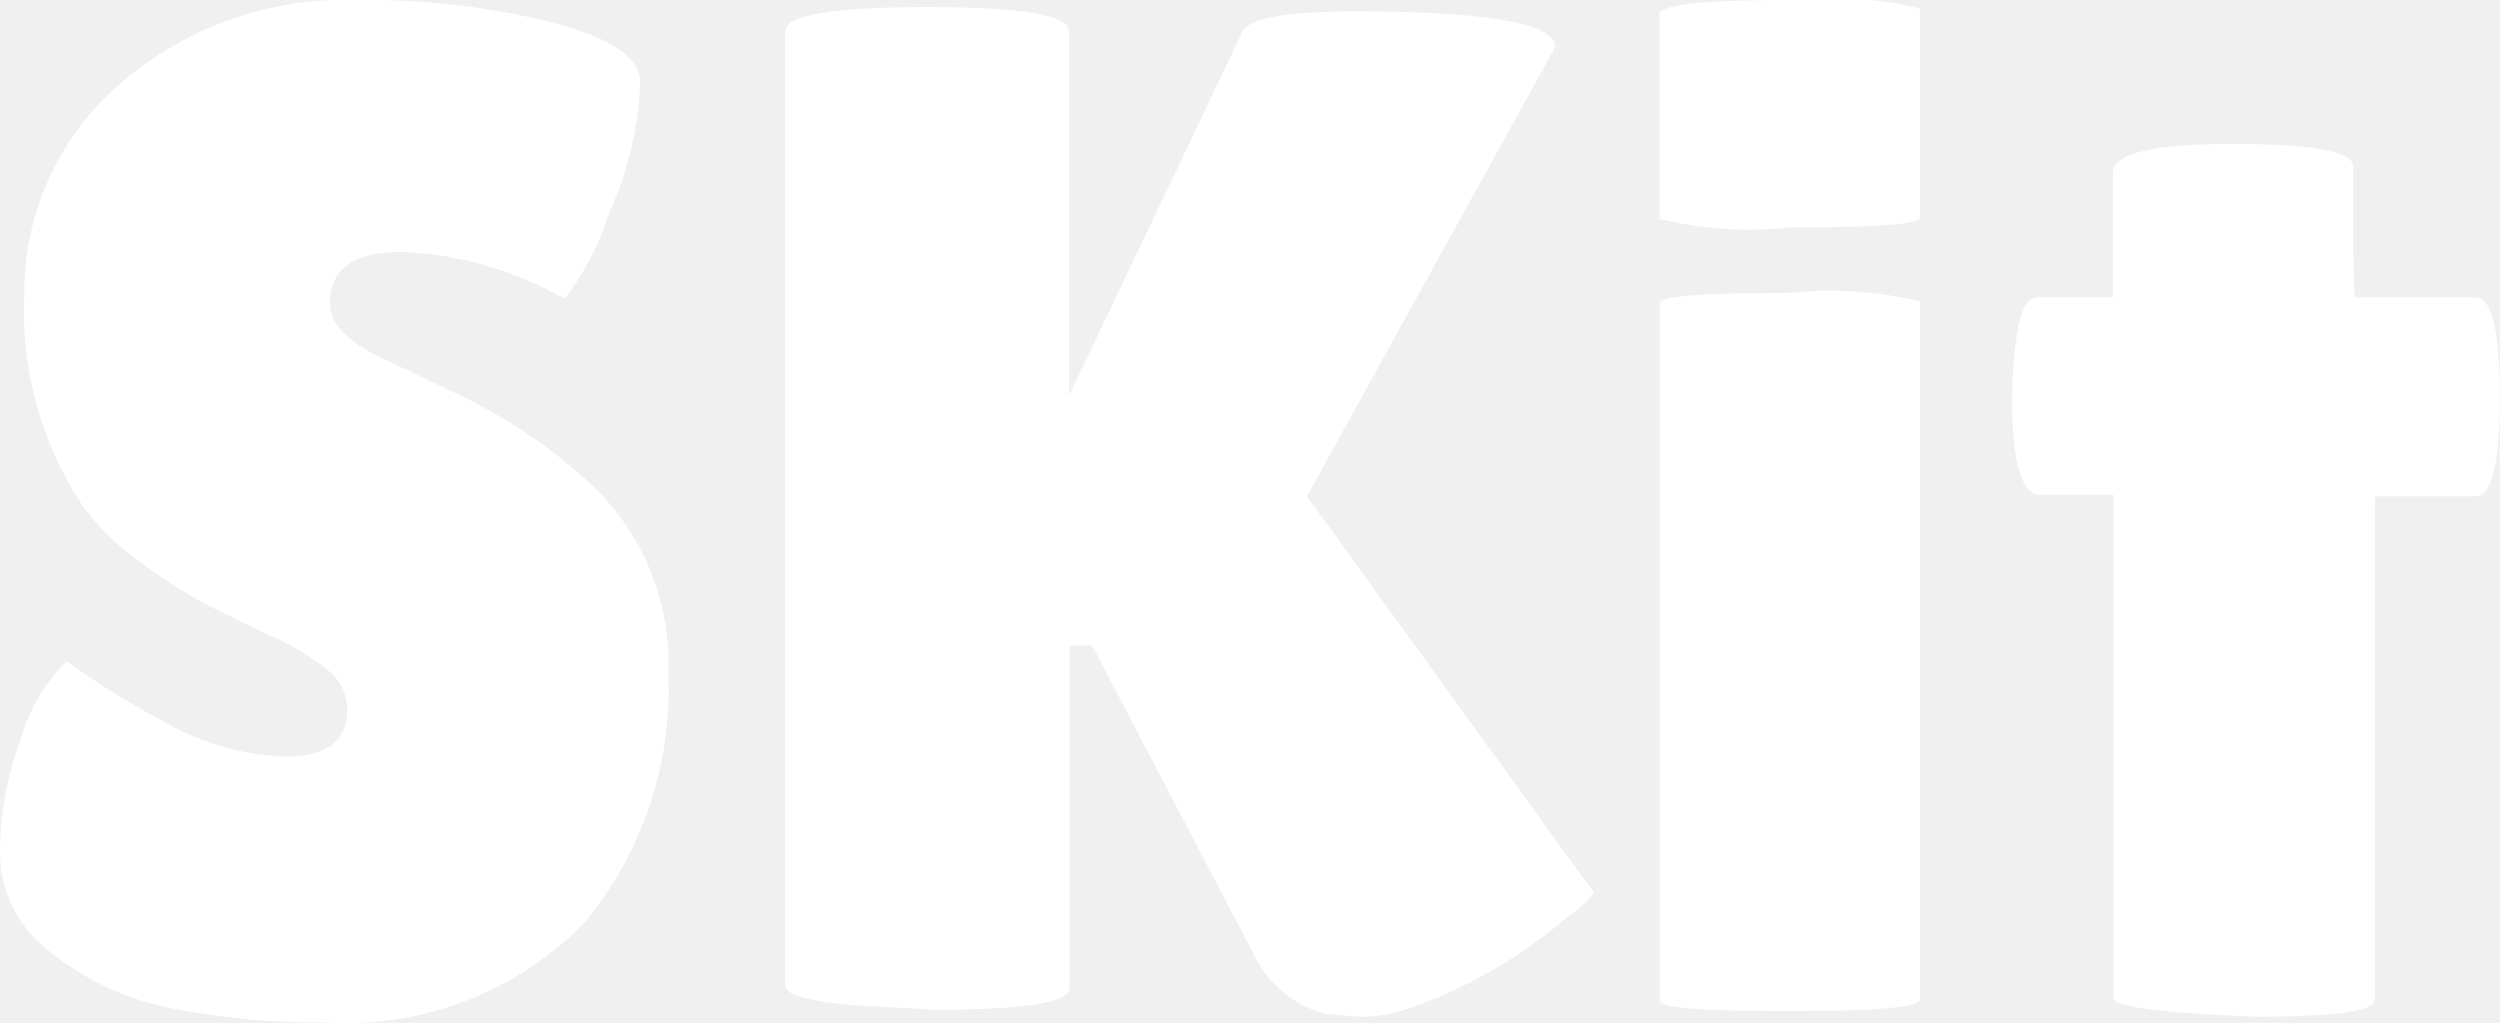
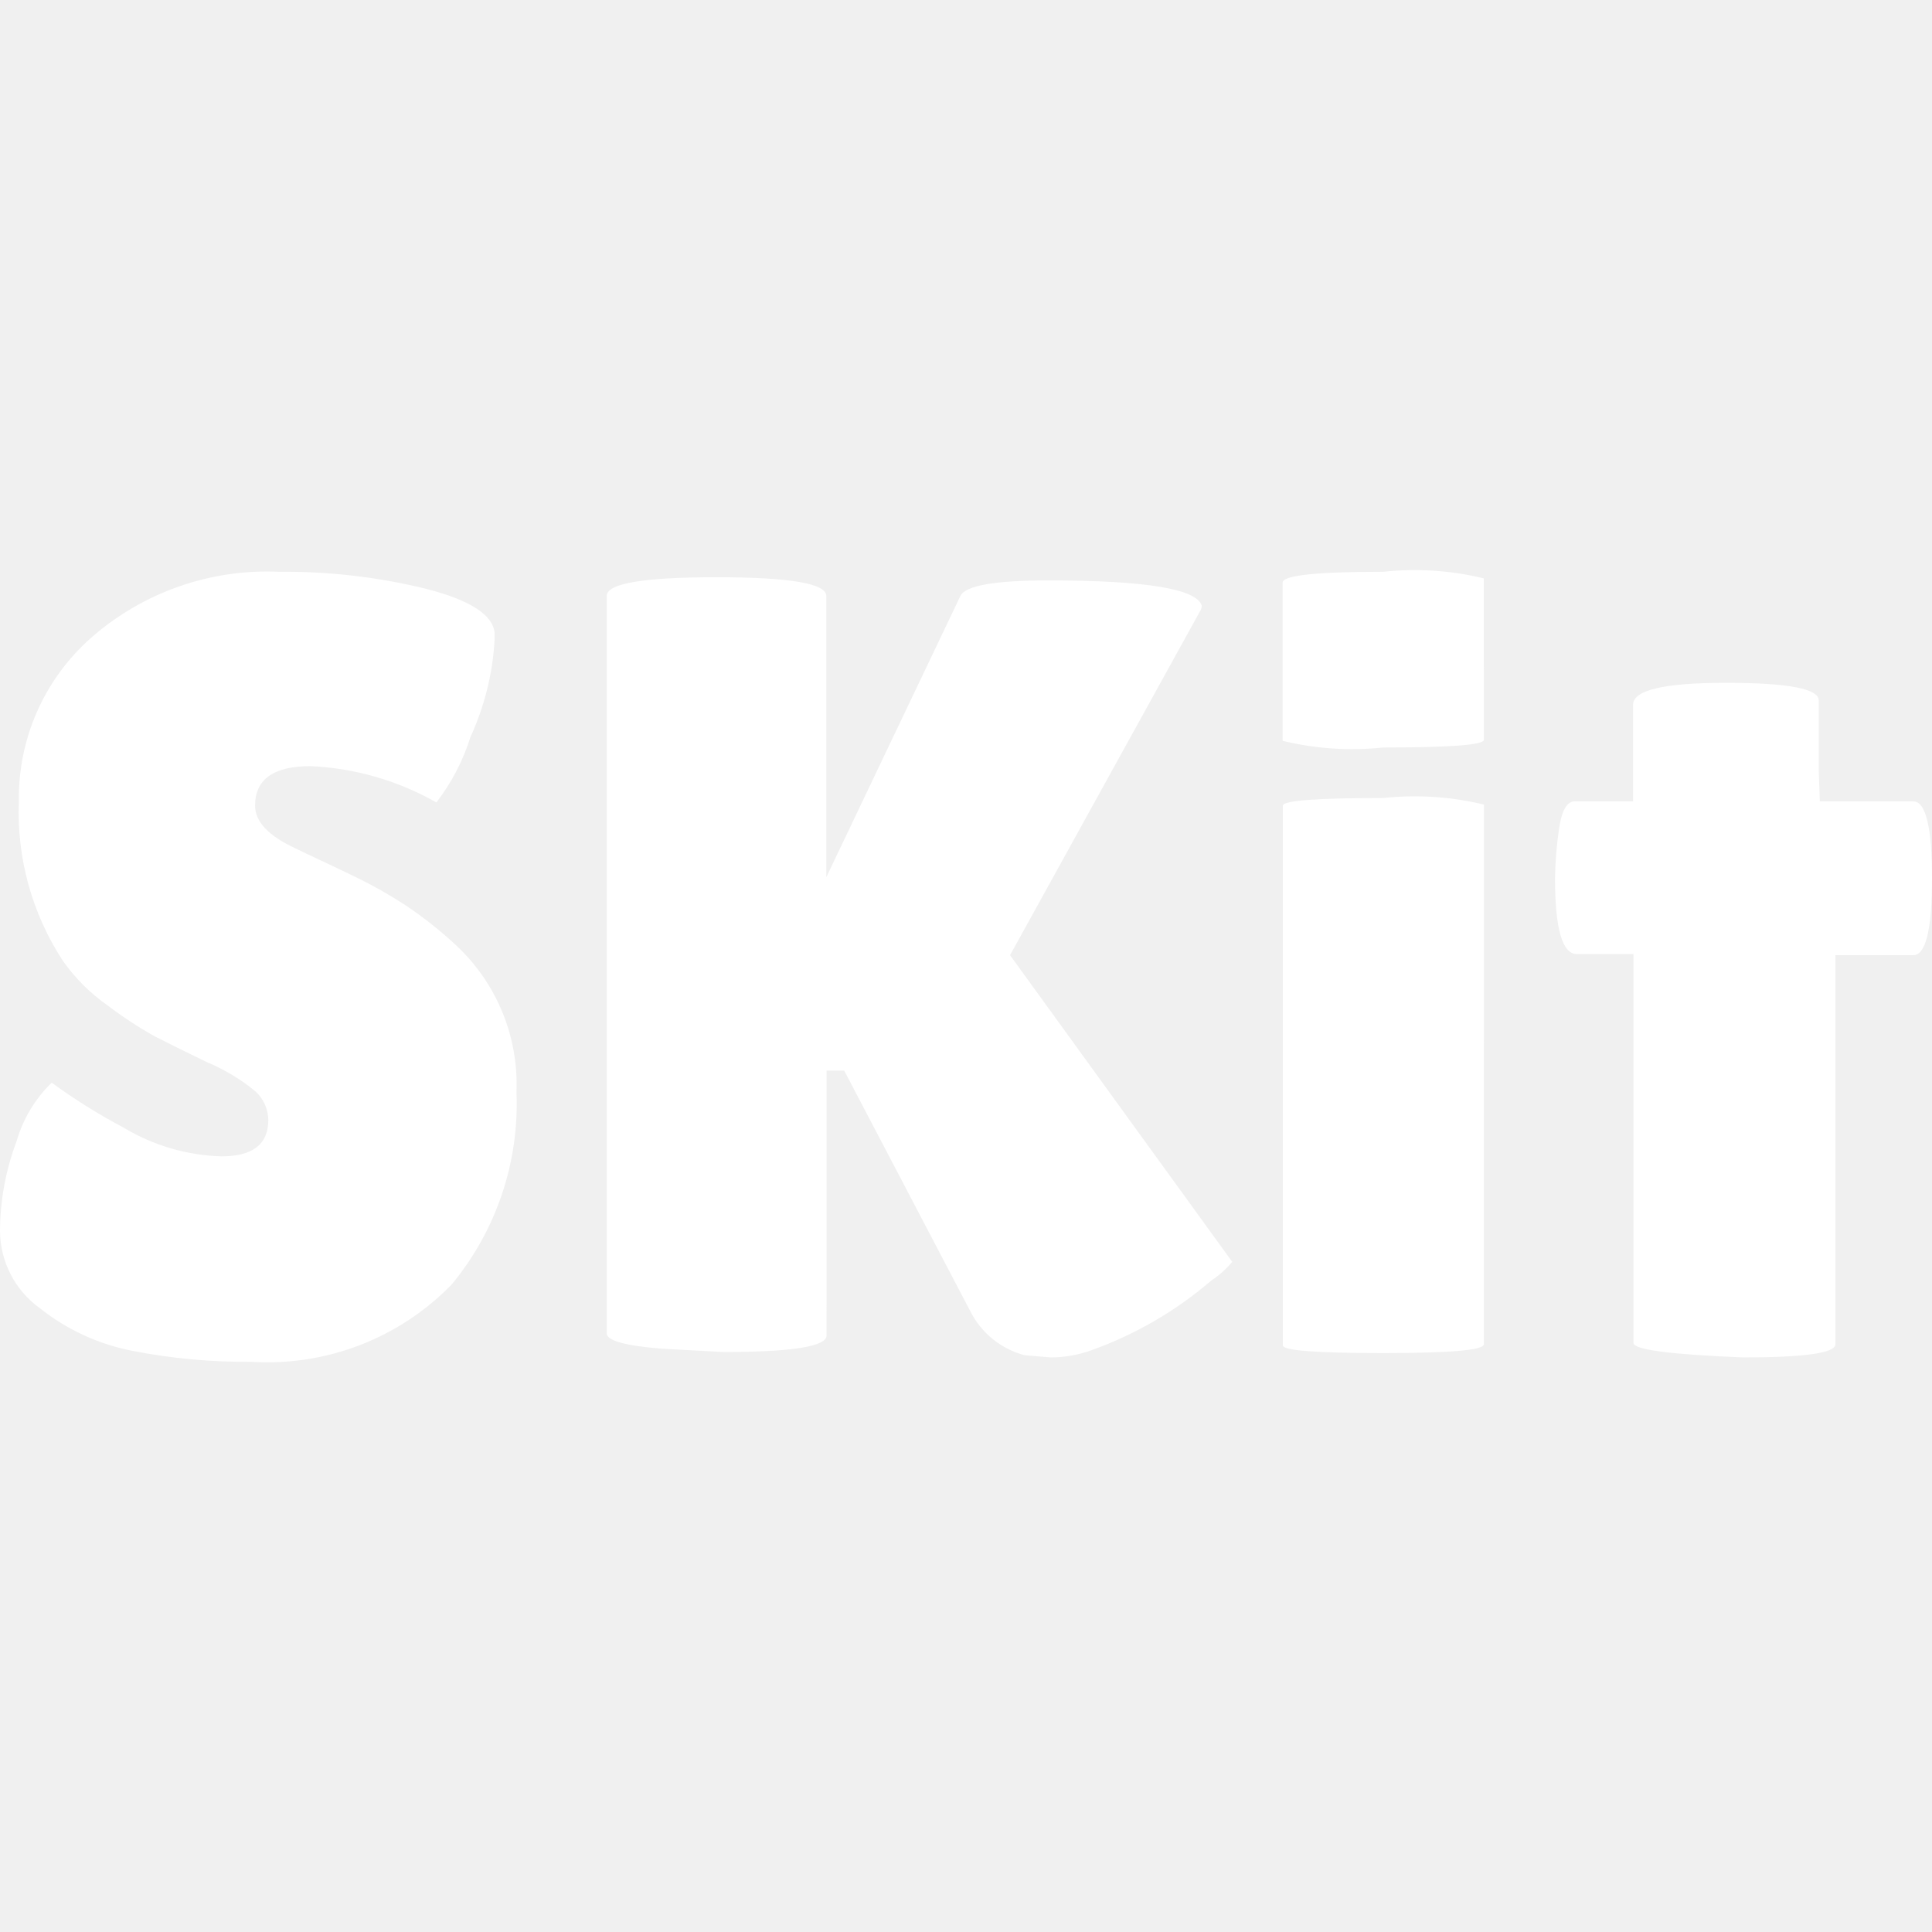
- <svg xmlns="http://www.w3.org/2000/svg" width="44.011" height="18" viewBox="0 0 44.011 18">
-   <path fill="#fff" d="M1.177 11.641a13.7 13.7 0 0 0 1.643 1.027 4.574 4.574 0 0 0 2.228.651q1.064 0 1.064-.826a.894.894 0 0 0-.3-.663 4.383 4.383 0 0 0-1.1-.663q-.8-.376-1.2-.588a9.321 9.321 0 0 1-1.064-.7 4.16 4.16 0 0 1-1.021-1.017 6.174 6.174 0 0 1-1-3.63 4.865 4.865 0 0 1 1.64-3.718A6.077 6.077 0 0 1 6.359 0a13.5 13.5 0 0 1 3.33.388q1.527.388 1.577 1.014v.15a6.119 6.119 0 0 1-.551 2.216 4.754 4.754 0 0 1-.776 1.49 6.389 6.389 0 0 0-2.866-.826q-1.264 0-1.264.9 0 .551.926.976.2.1.576.275t.864.413a10.248 10.248 0 0 1 1.051.6 9.089 9.089 0 0 1 1.214.964 4.331 4.331 0 0 1 1.327 3.3 6.444 6.444 0 0 1-1.477 4.381A5.849 5.849 0 0 1 5.733 18a13.5 13.5 0 0 1-2.713-.25 4.89 4.89 0 0 1-2.115-.976A2.183 2.183 0 0 1 0 15.021a5.837 5.837 0 0 1 .376-2.041 3.025 3.025 0 0 1 .801-1.339Zm17.65 5.758q0 .376-2.353.376l-1.4-.075q-1.252-.1-1.252-.35V.55q0-.426 2.5-.426t2.5.426v6.41L21.876.551q.175-.35 2-.35 3.33 0 3.5.576a.222.222 0 0 1-.025.1l-4.344 7.86 5.057 6.985a2.2 2.2 0 0 1-.476.426 8.67 8.67 0 0 1-2.7 1.577 2.736 2.736 0 0 1-.951.175l-.6-.05a1.941 1.941 0 0 1-1.252-1.026l-2.858-5.458h-.4Zm14.971.2q0 .2-2.291.2t-2.287-.175V5.332q0-.175 2.291-.175a6.692 6.692 0 0 1 2.291.15Zm0-13.769q0 .175-2.291.175a6.691 6.691 0 0 1-2.291-.15V.25q0-.25 2.291-.25a6.691 6.691 0 0 1 2.291.15Zm8.01 13.769q0 .3-2.1.3-2.5-.1-2.5-.325V8.712H35.92q-.5 0-.5-1.727a8.478 8.478 0 0 1 .088-1.1q.088-.651.363-.651h1.327v-2.2q0-.5 2.115-.5t2.115.4v1.6l.025.7h2.128q.426 0 .426 1.752t-.426 1.752h-1.773Z" />
+ <svg xmlns="http://www.w3.org/2000/svg" width="40" height="40">
+   <path d="M1.07 22.416a12.452 12.452 0 0 0 1.493.933 4.158 4.158 0 0 0 2.025.592q.967 0 .967-.751a.813.813 0 0 0-.273-.6 3.984 3.984 0 0 0-1-.6q-.726-.352-1.09-.54a8.473 8.473 0 0 1-.967-.636 3.781 3.781 0 0 1-.925-.924 5.612 5.612 0 0 1-.909-3.3 4.422 4.422 0 0 1 1.488-3.379 5.524 5.524 0 0 1 3.901-1.373 12.271 12.271 0 0 1 3.027.349q1.388.353 1.433.922v.136a5.562 5.562 0 0 1-.5 2.014 4.321 4.321 0 0 1-.705 1.354 5.807 5.807 0 0 0-2.605-.751q-1.149 0-1.149.818 0 .5.842.887.182.091.524.25t.785.375a9.315 9.315 0 0 1 .955.545 8.262 8.262 0 0 1 1.1.876 3.937 3.937 0 0 1 1.206 3 5.857 5.857 0 0 1-1.343 3.982 5.316 5.316 0 0 1-4.142 1.6 12.27 12.27 0 0 1-2.466-.227 4.445 4.445 0 0 1-1.922-.887A1.984 1.984 0 0 1 0 25.488a5.306 5.306 0 0 1 .342-1.855 2.75 2.75 0 0 1 .728-1.217Zm16.043 5.234q0 .342-2.139.342l-1.274-.069q-1.138-.091-1.138-.318V12.338q0-.387 2.272-.387t2.274.387v5.823l2.776-5.823q.159-.321 1.816-.321 3.027 0 3.181.524a.2.2 0 0 1-.023.091l-3.946 7.144 4.6 6.349a2 2 0 0 1-.433.387 7.881 7.881 0 0 1-2.454 1.433 2.487 2.487 0 0 1-.864.159l-.545-.045a1.764 1.764 0 0 1-1.138-.933l-2.6-4.961h-.364Zm13.608.182q0 .182-2.082.182t-2.079-.159V16.681q0-.159 2.082-.159a6.083 6.083 0 0 1 2.082.136Zm0-12.515q0 .159-2.082.159a6.082 6.082 0 0 1-2.083-.138v-3.276q0-.224 2.082-.224a6.082 6.082 0 0 1 2.082.136ZM38 27.831q0 .273-1.909.273-2.272-.091-2.272-.3v-8.051h-1.17q-.454 0-.454-1.57a7.705 7.705 0 0 1 .08-1q.08-.592.33-.592h1.206v-2q0-.454 1.922-.454t1.922.364v1.455l.023.636h1.934q.388 0 .388 1.592t-.387 1.592H38Z" fill="#fff" />
</svg>
